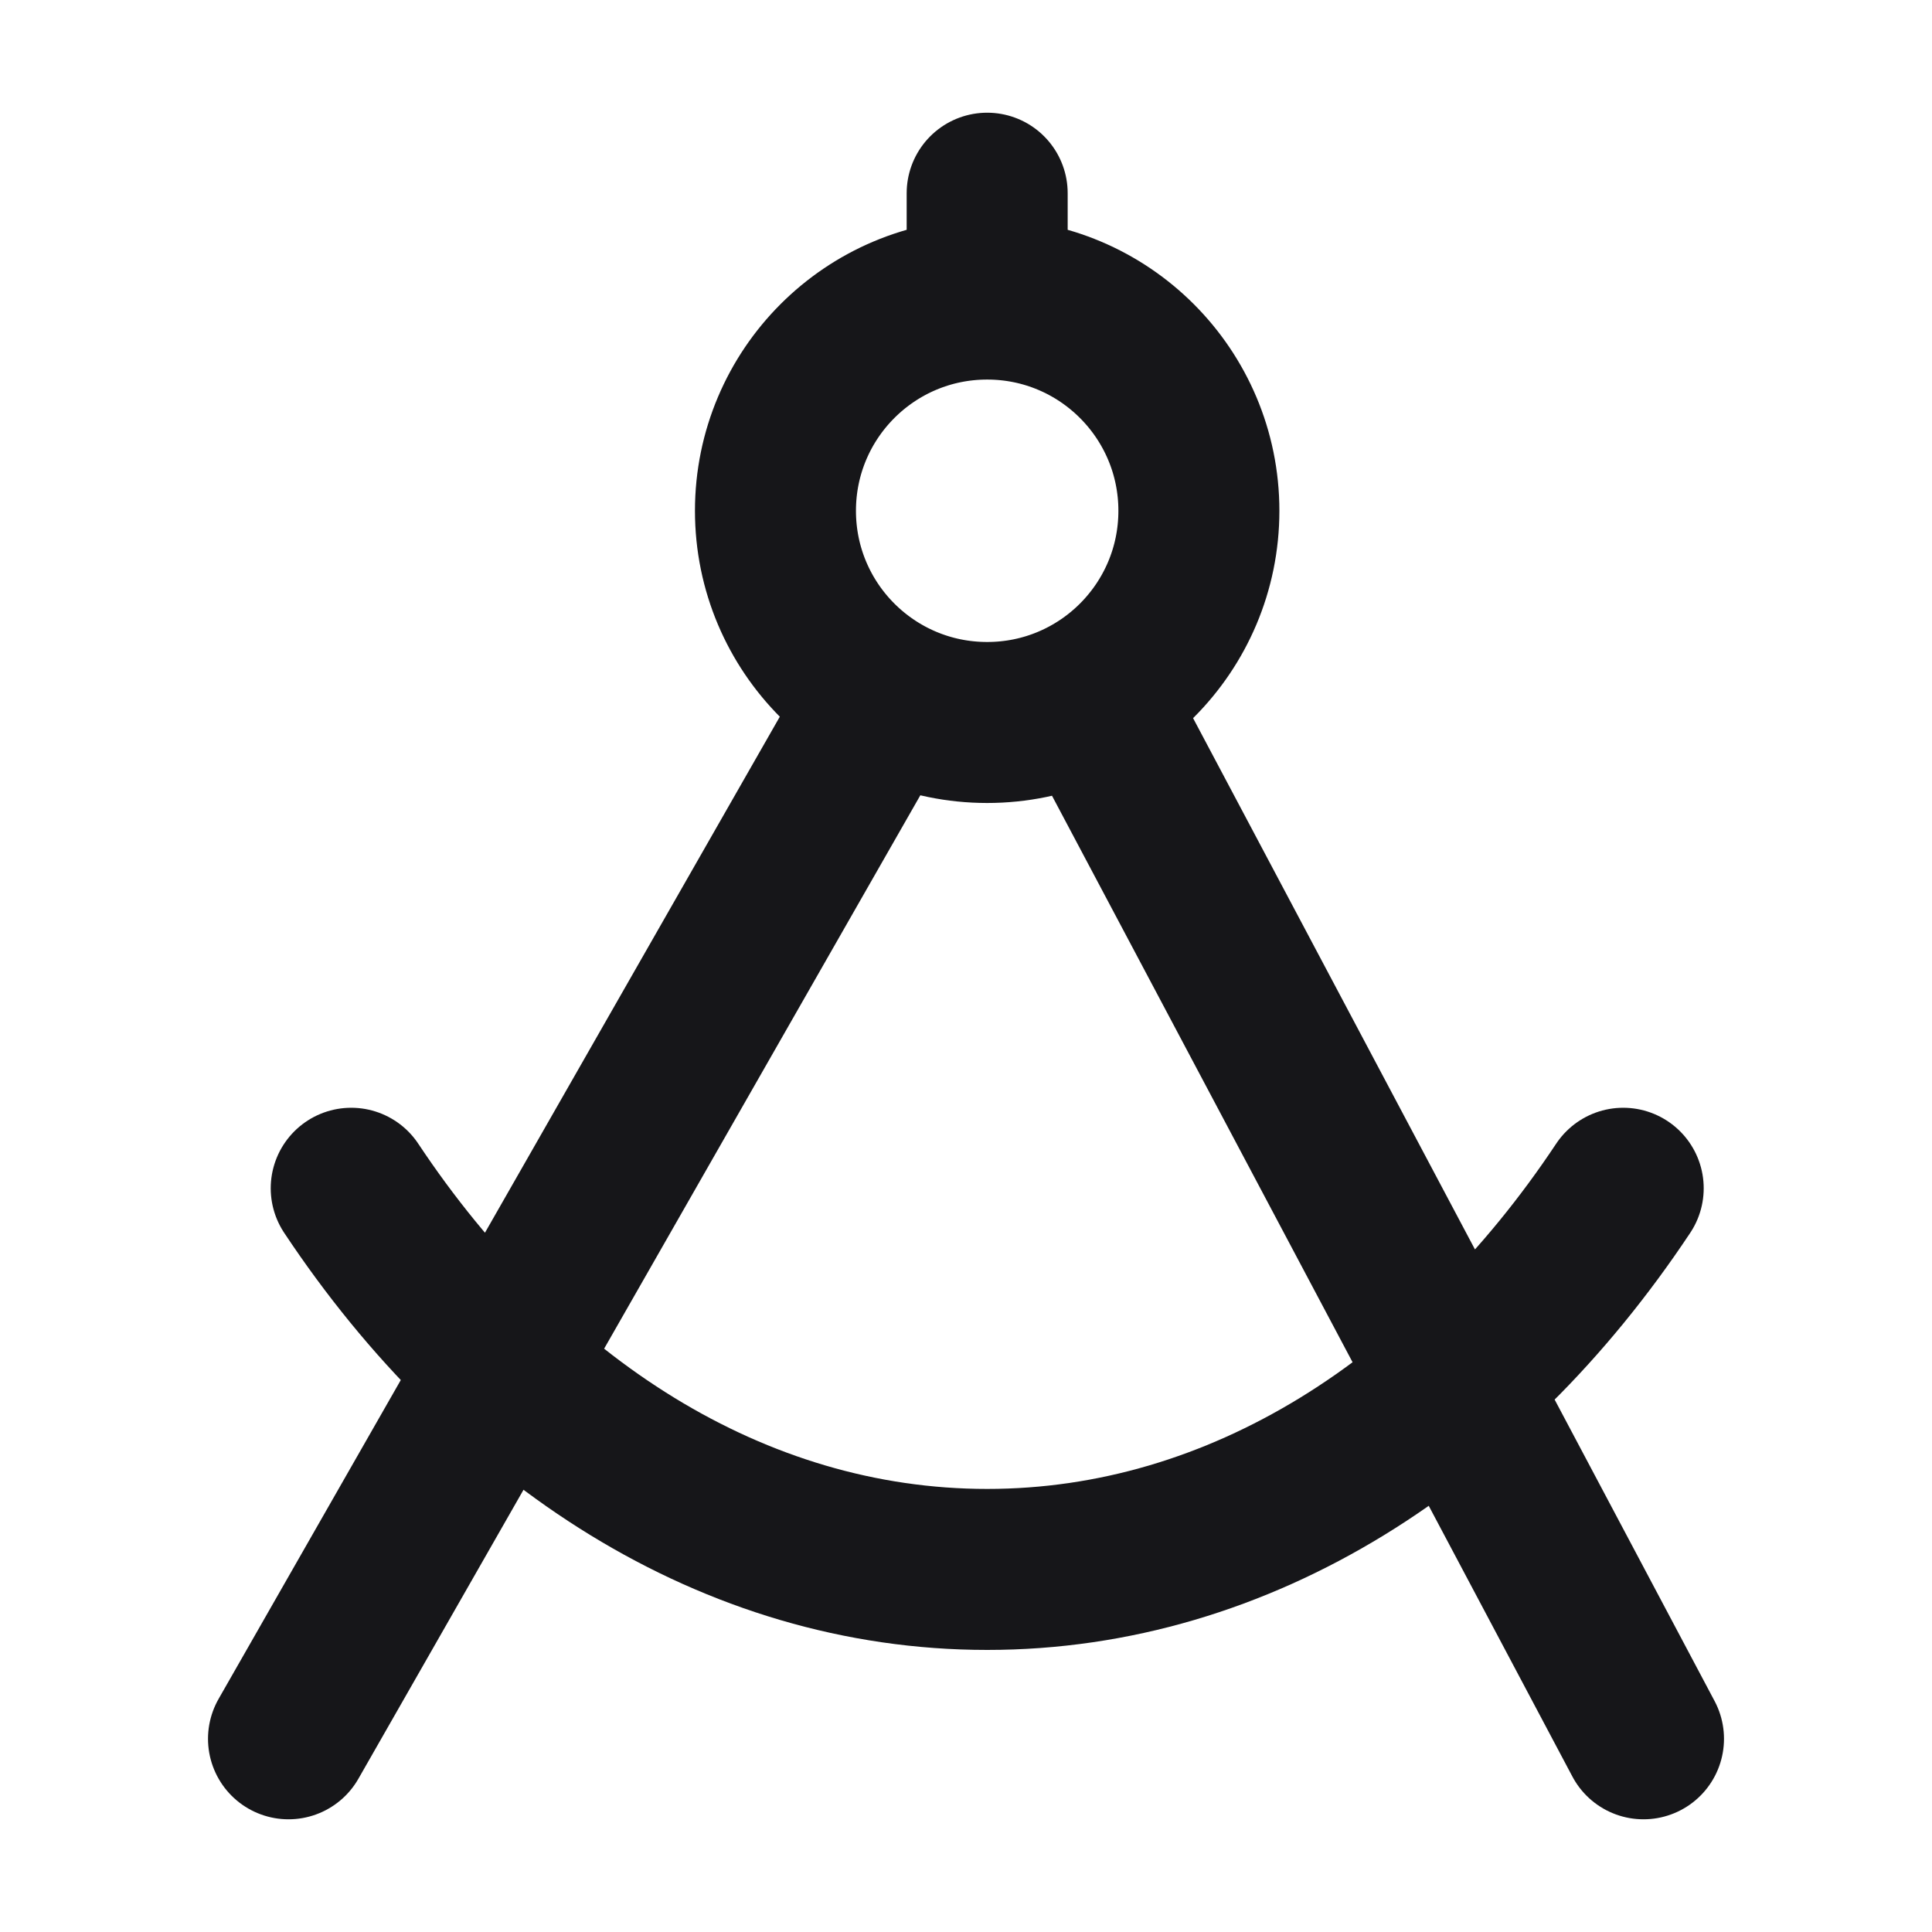
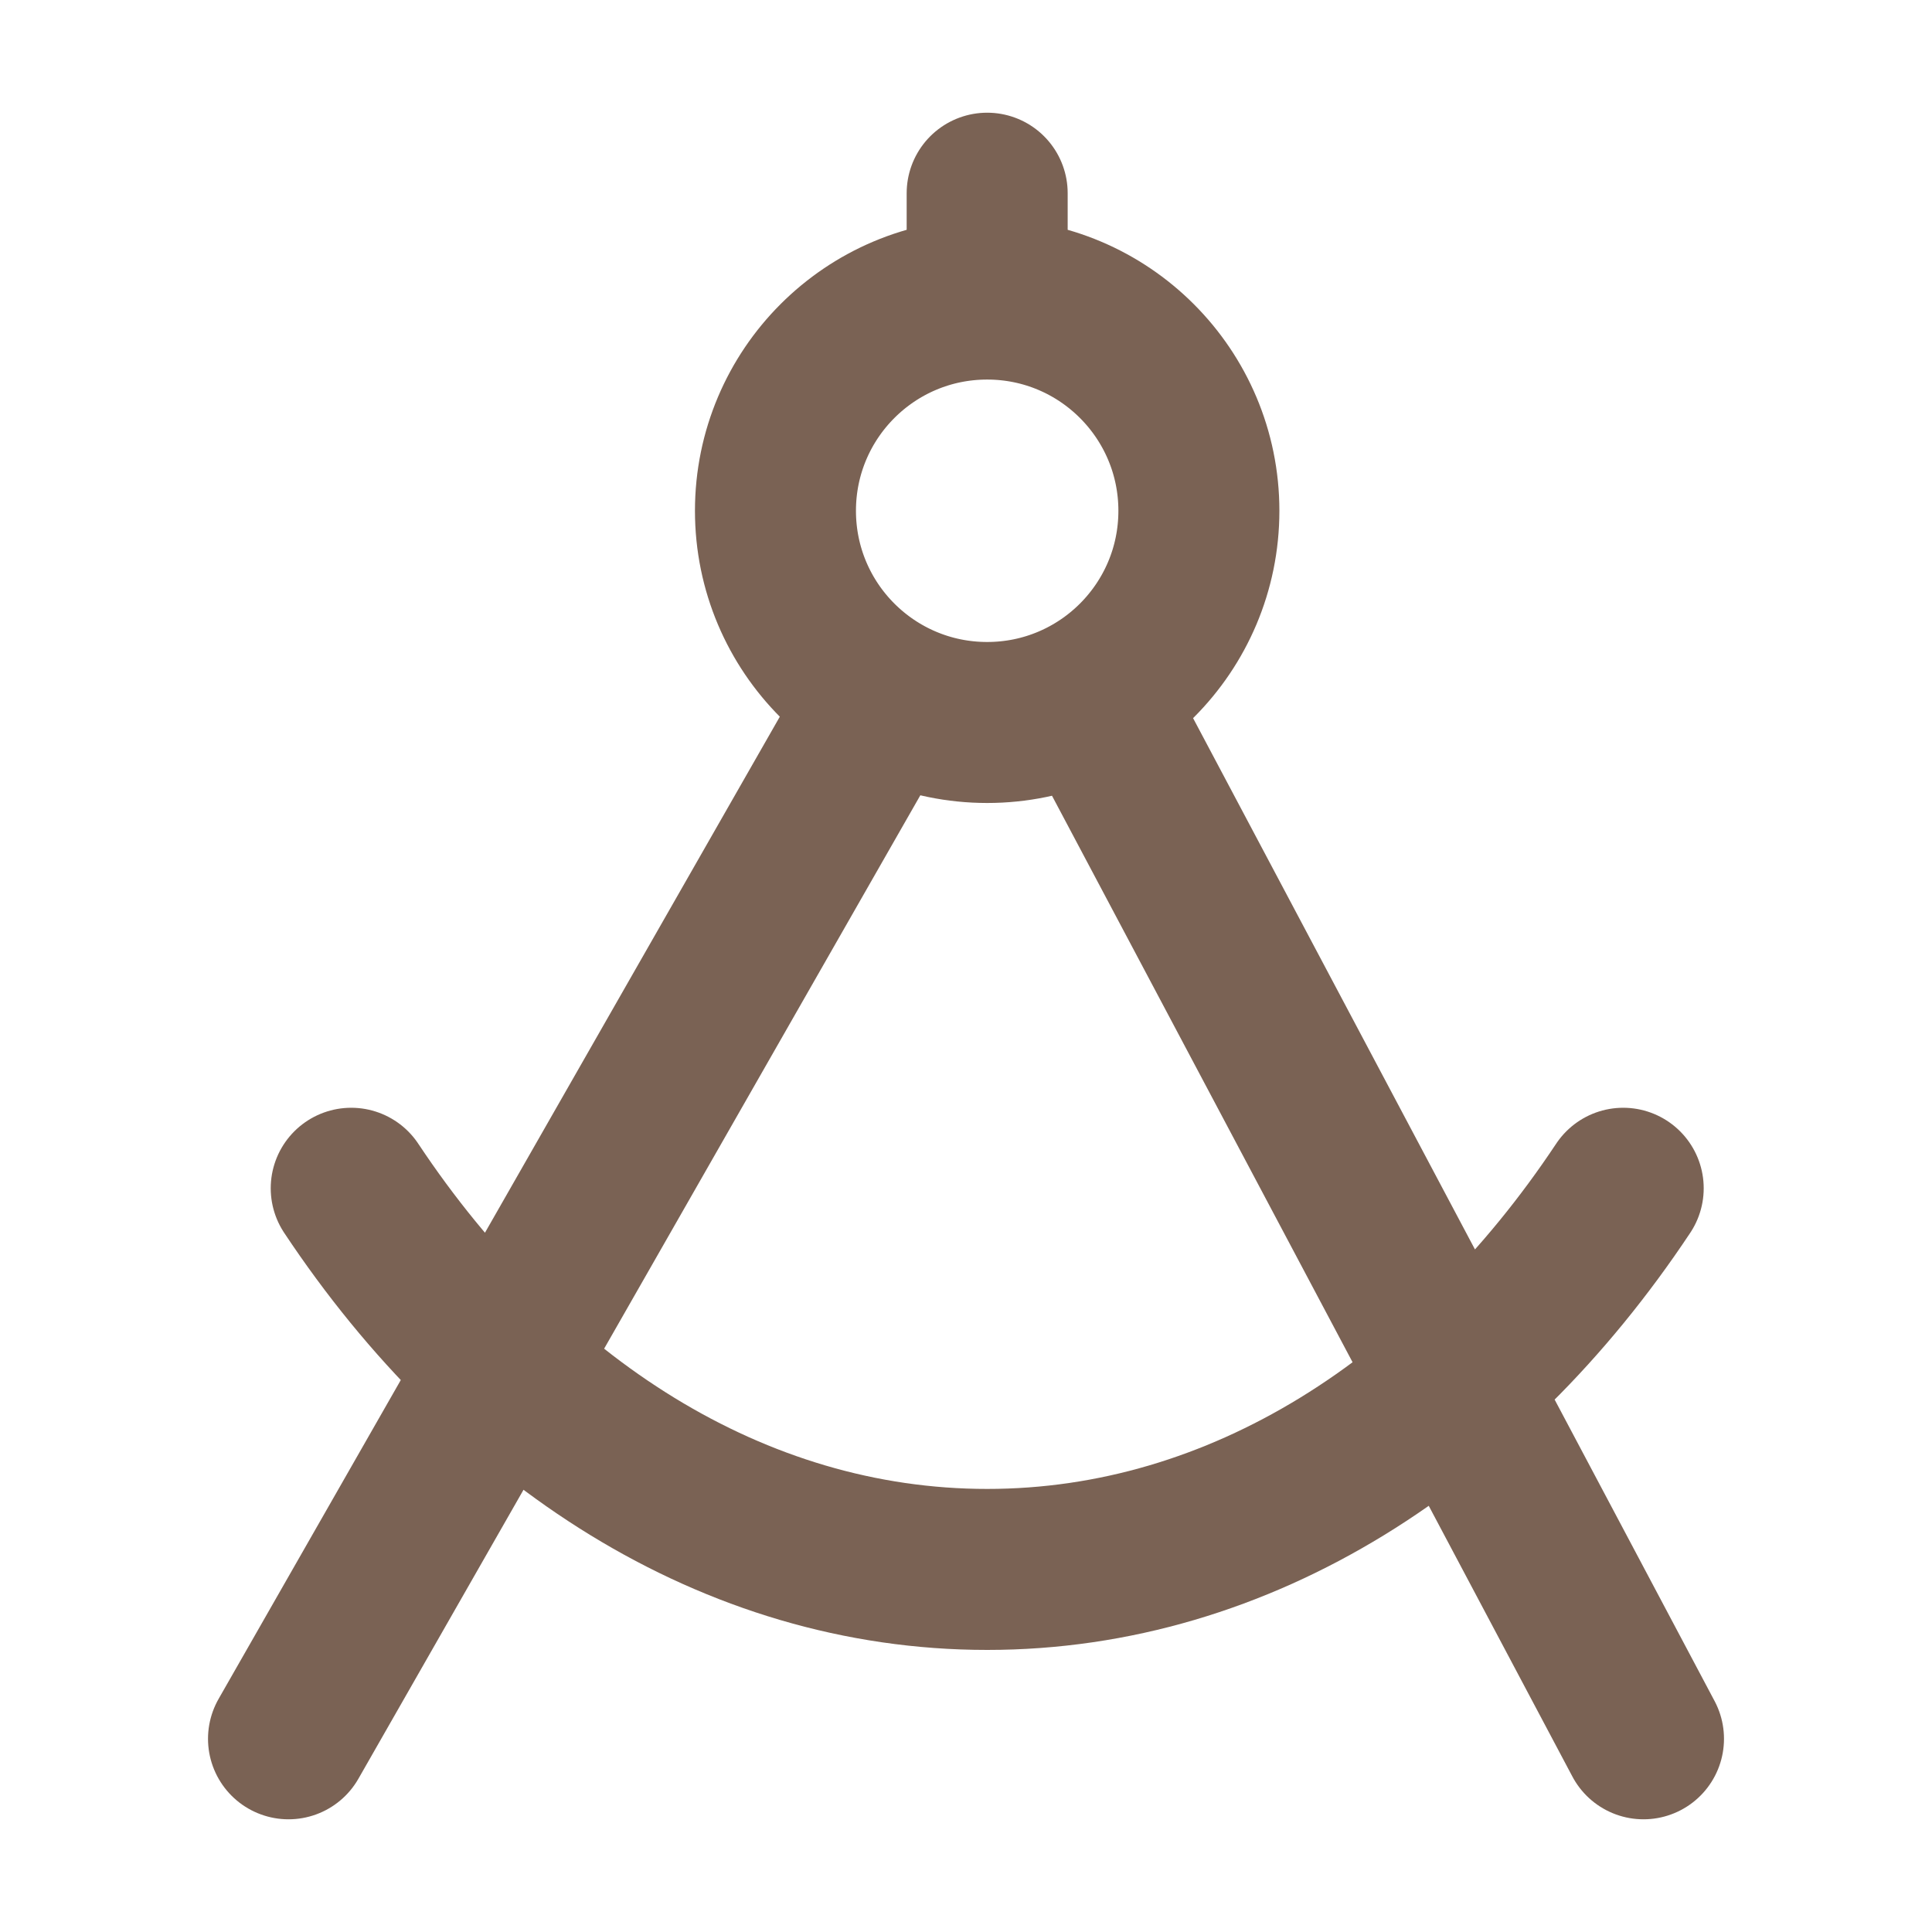
<svg xmlns="http://www.w3.org/2000/svg" width="24" height="24" viewBox="0 0 24 24" fill="none">
-   <path d="M3.584 21.6L10.948 8.712M13.578 8.712L20.416 21.6M4.363 14.761C6.291 17.664 9.116 19.496 12.263 19.496C15.411 19.496 18.236 17.664 20.164 14.761M12.263 3.715C10.81 3.715 9.633 4.893 9.633 6.345C9.633 7.798 10.81 8.975 12.263 8.975C13.716 8.975 14.893 7.798 14.893 6.345C14.893 4.893 13.716 3.715 12.263 3.715ZM12.263 3.715V2.4" stroke="#161619" stroke-width="2" stroke-linecap="round" stroke-linejoin="round" />
+   <path d="M3.584 21.6L10.948 8.712M13.578 8.712L20.416 21.6M4.363 14.761C6.291 17.664 9.116 19.496 12.263 19.496C15.411 19.496 18.236 17.664 20.164 14.761M12.263 3.715C10.81 3.715 9.633 4.893 9.633 6.345C9.633 7.798 10.81 8.975 12.263 8.975C13.716 8.975 14.893 7.798 14.893 6.345C14.893 4.893 13.716 3.715 12.263 3.715ZM12.263 3.715V2.4" stroke="#7A6254" stroke-width="2" stroke-linecap="round" stroke-linejoin="round" />
</svg>
